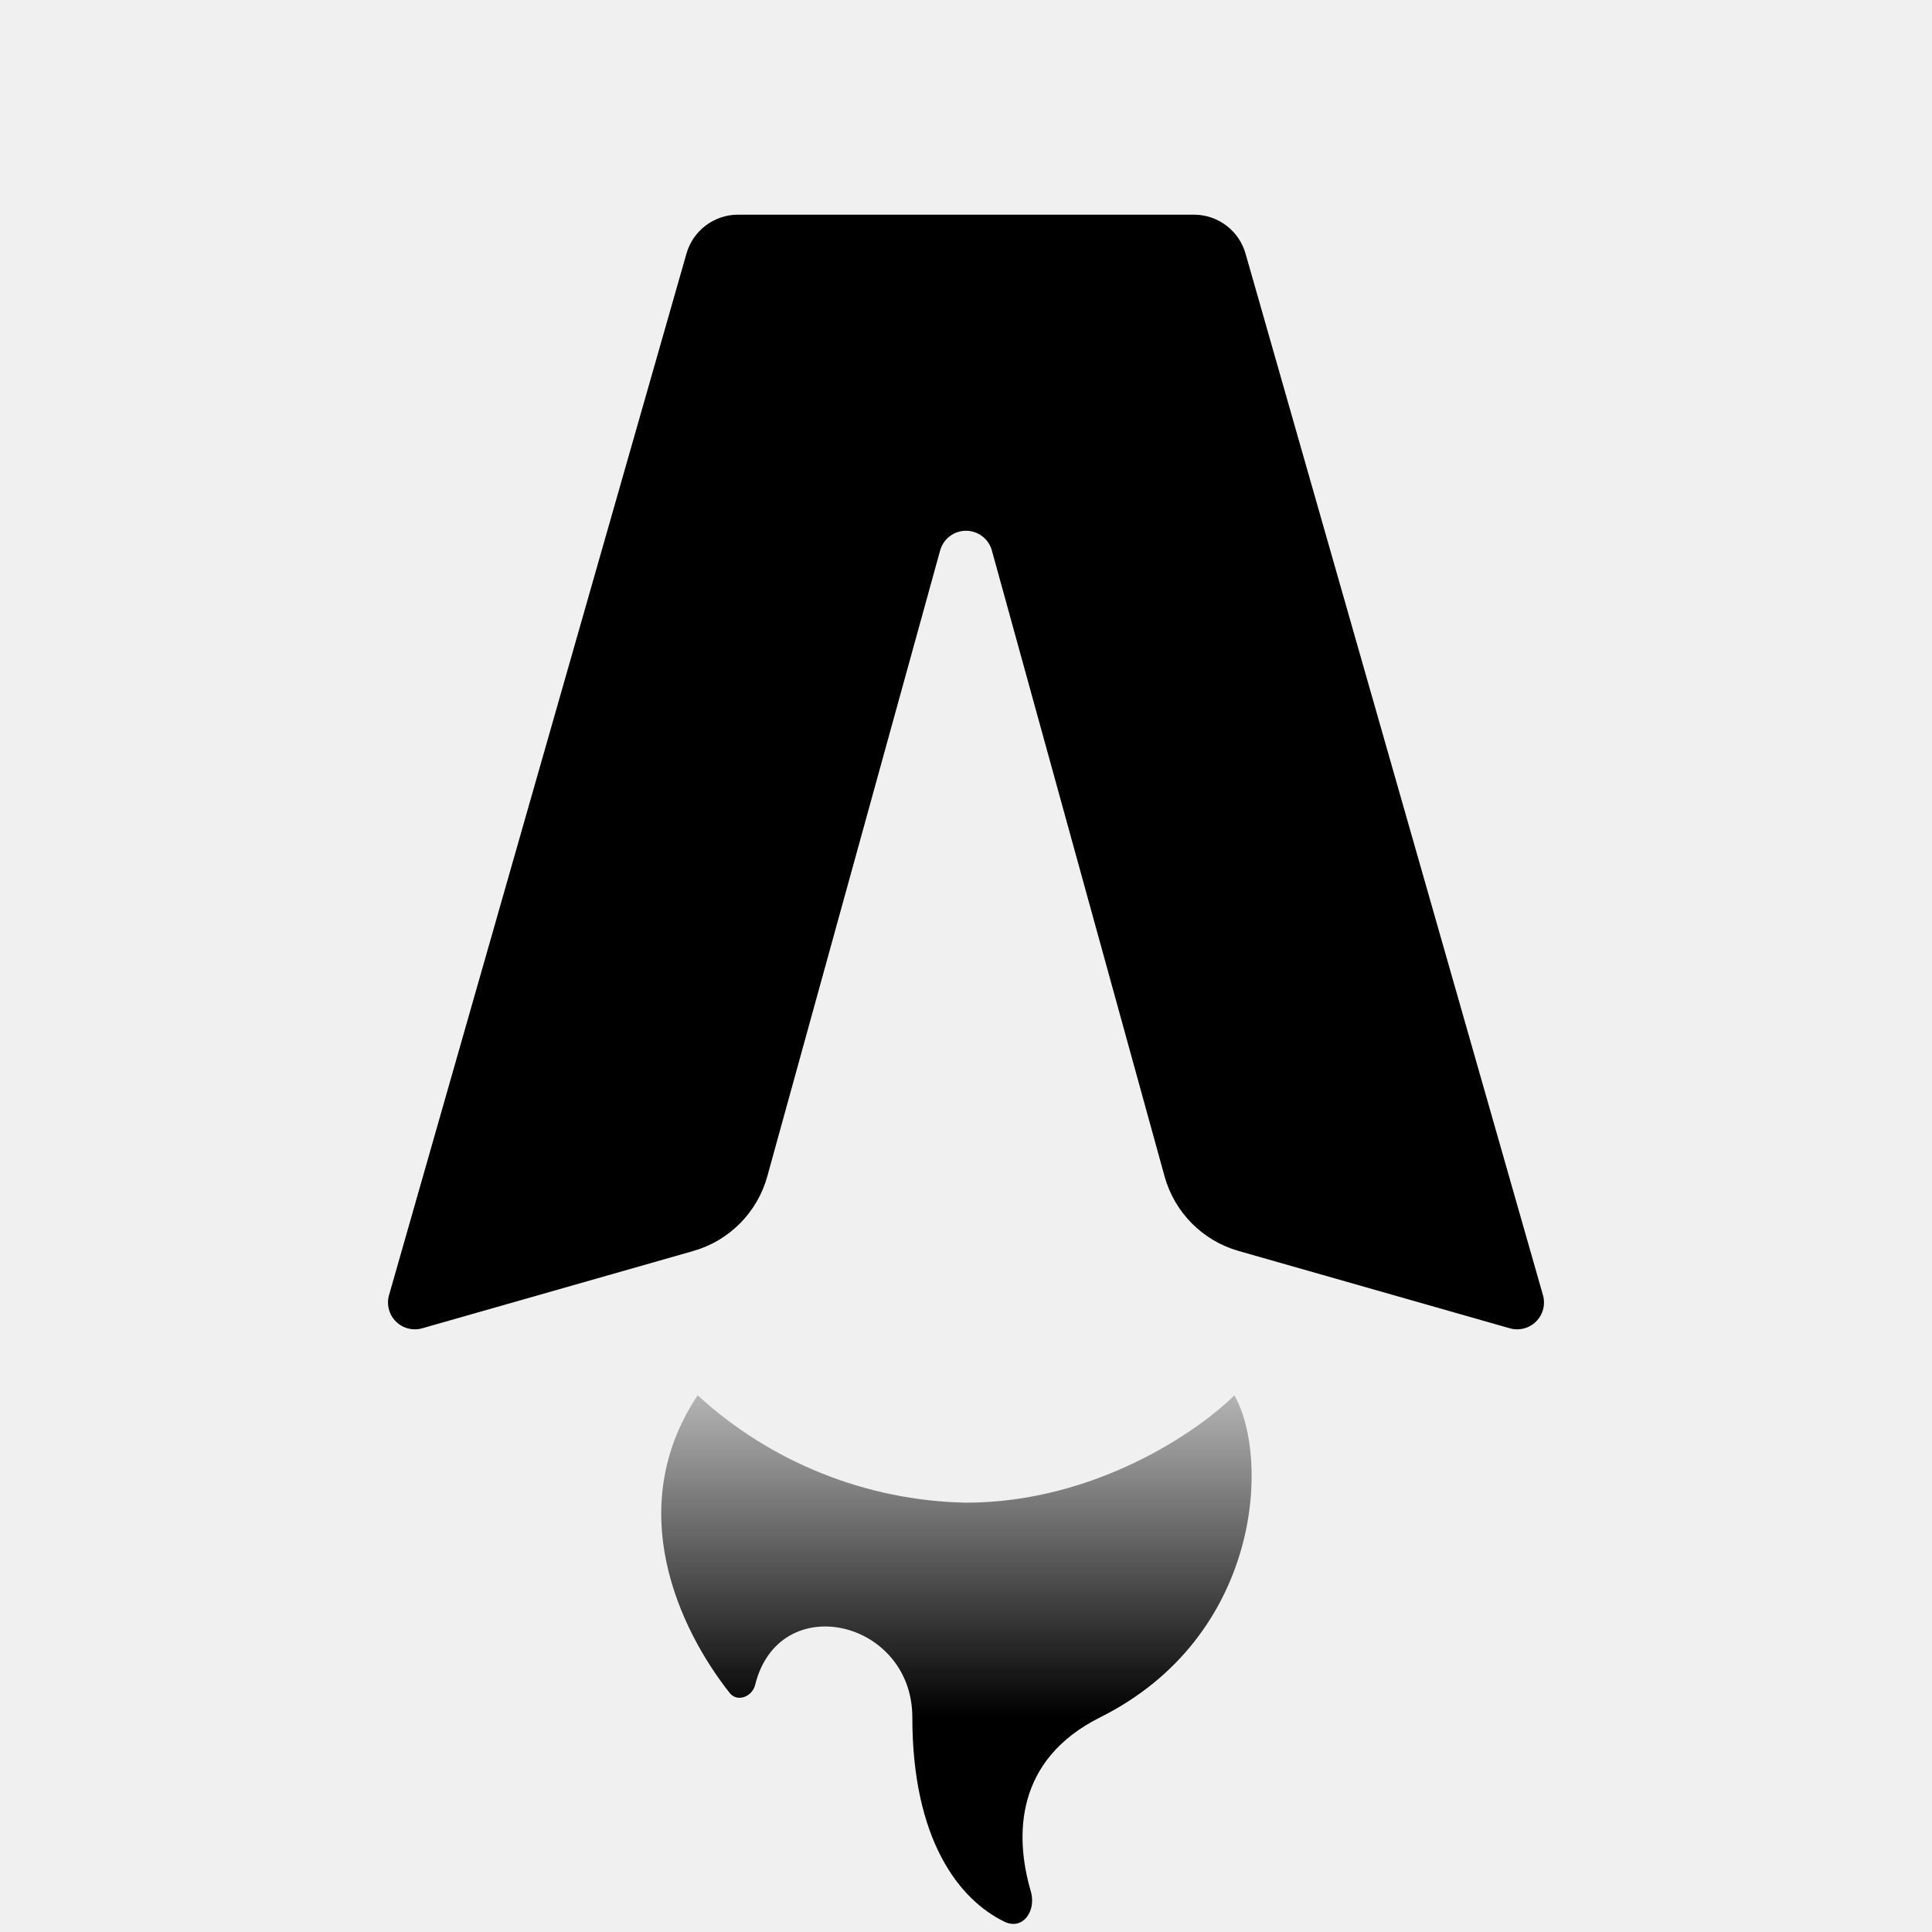
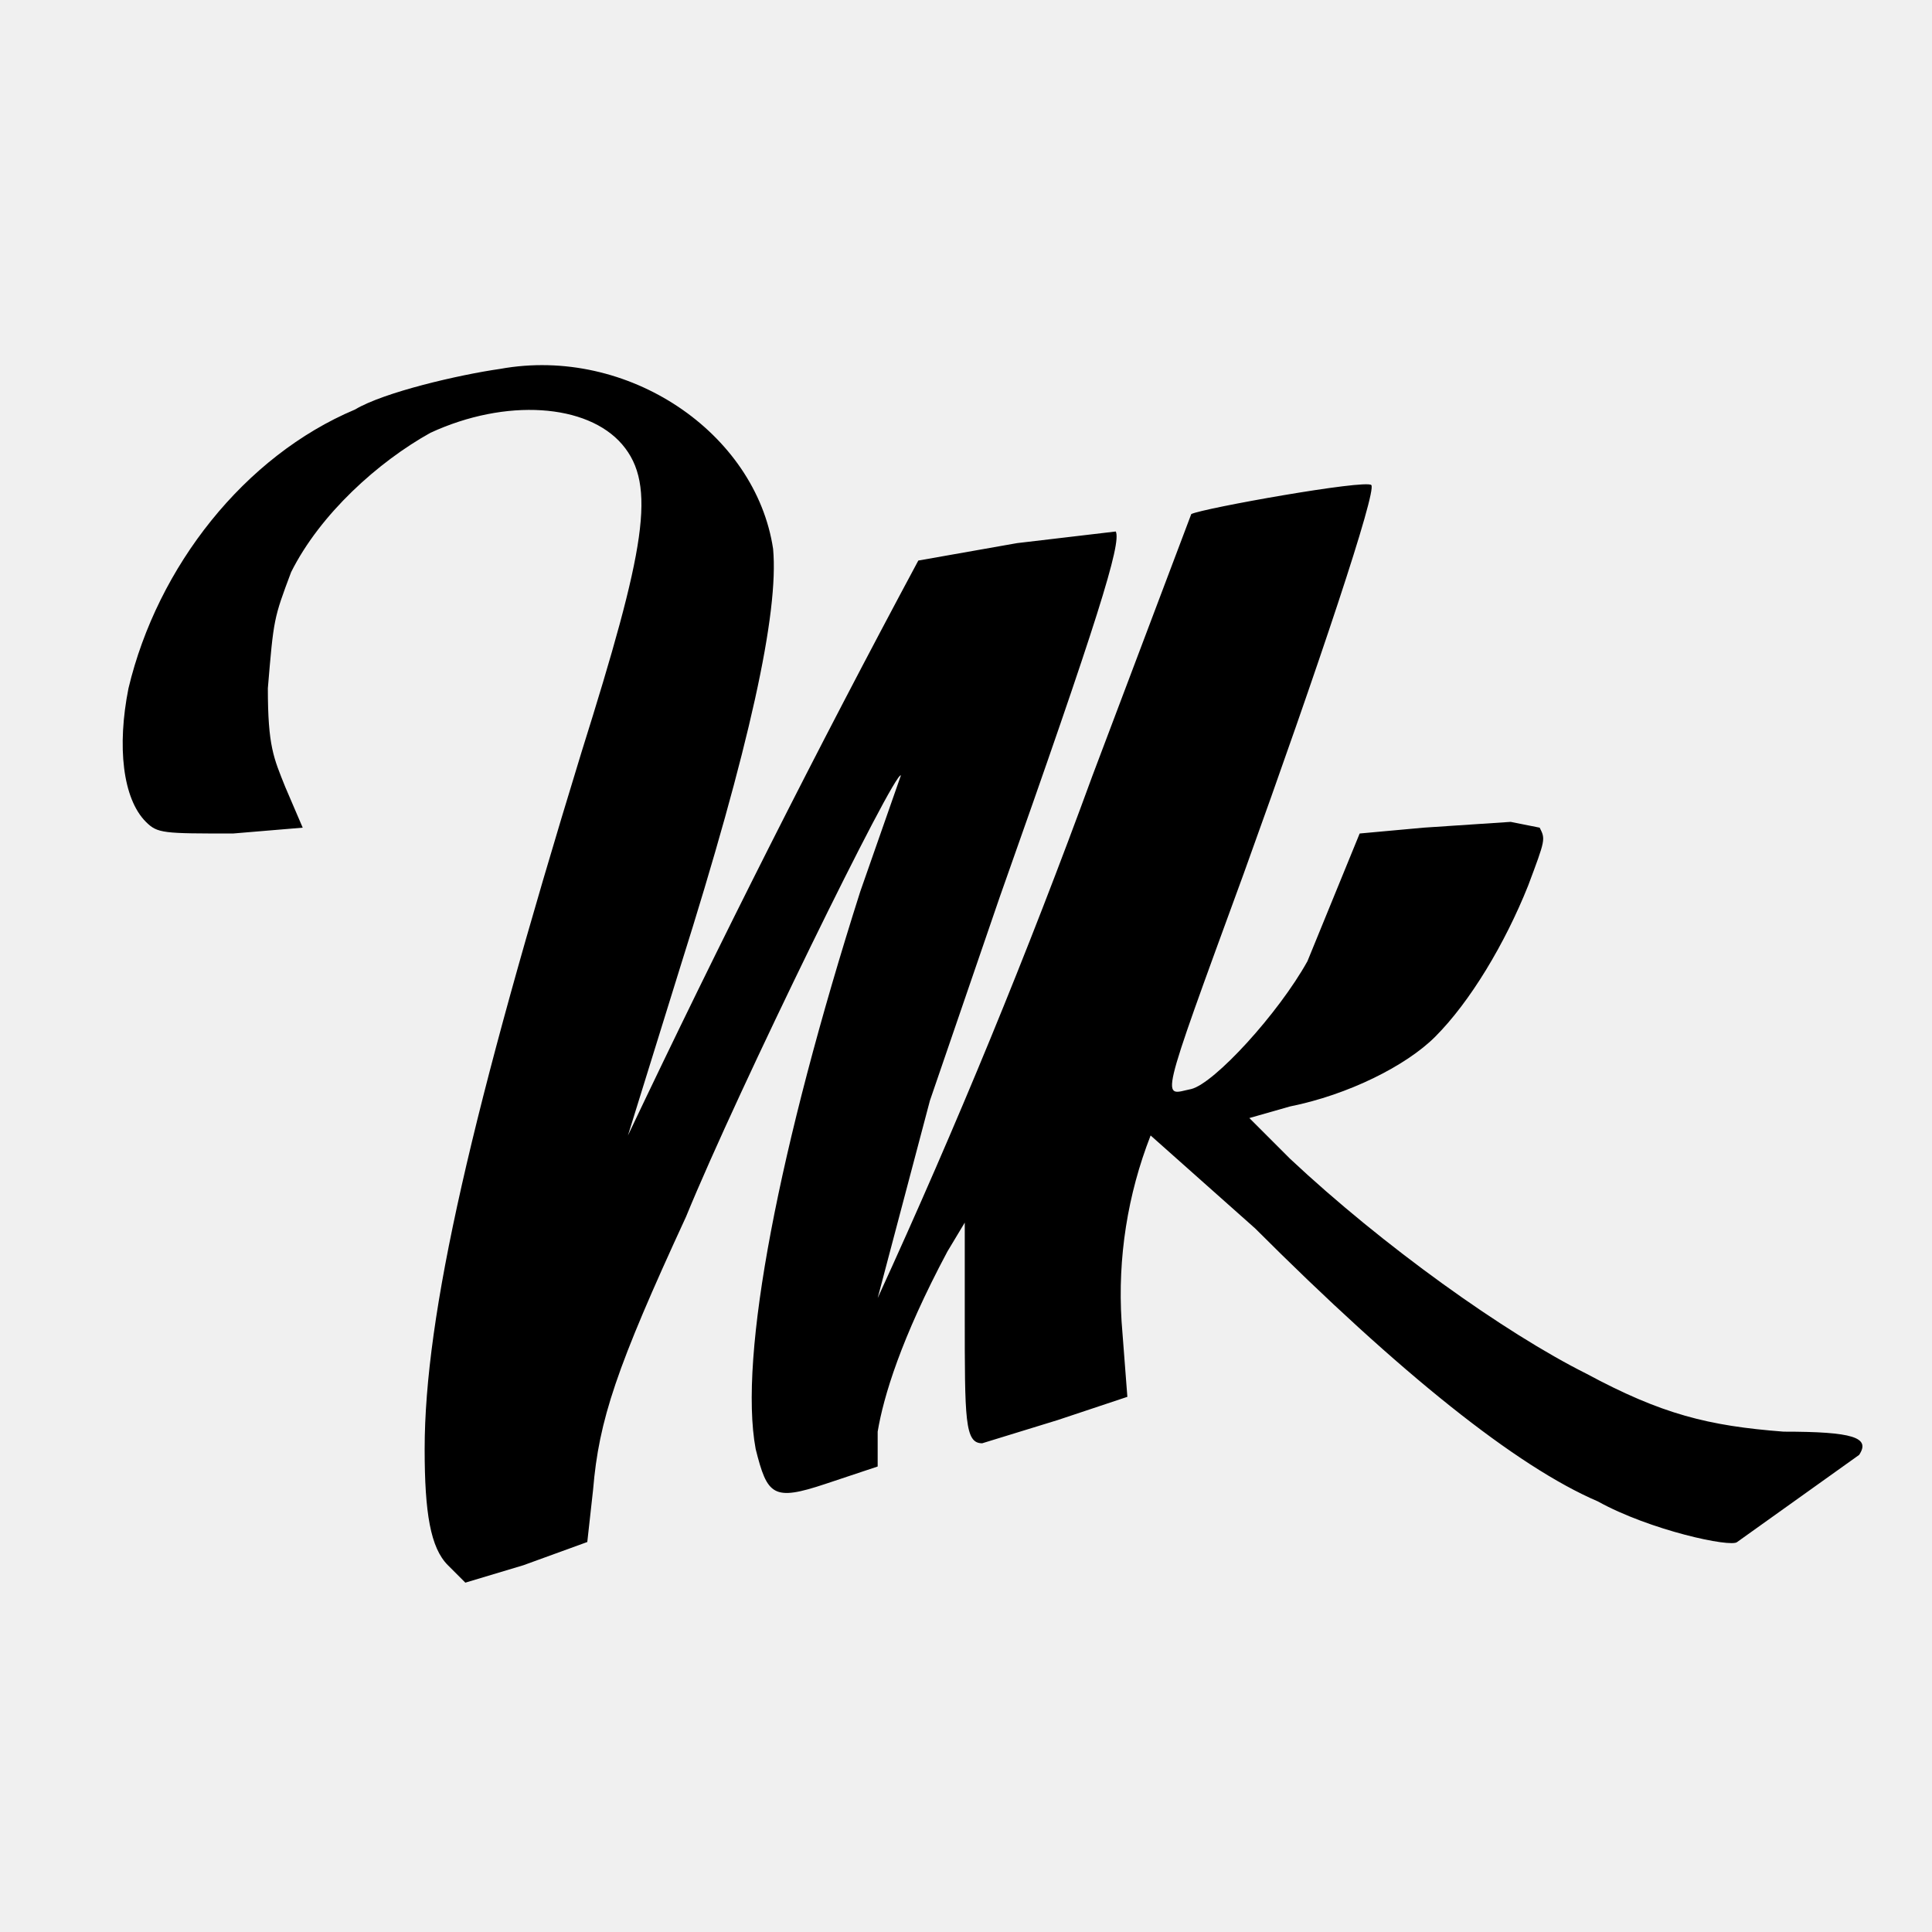
- <svg xmlns="http://www.w3.org/2000/svg" fill="none" viewBox="0 0 36 36">
-   <path fill="#000" d="M22.25 4h-8.5a1 1 0 0 0-.96.73l-5.54 19.4a.5.5 0 0 0 .62.62l5.05-1.44a2 2 0 0 0 1.38-1.4l3.22-11.66a.5.5 0 0 1 .96 0l3.22 11.67a2 2 0 0 0 1.38 1.39l5.05 1.44a.5.5 0 0 0 .62-.62l-5.54-19.4a1 1 0 0 0-.96-.73Z" />
-   <path fill="url(#gradient)" d="M18 28a7.63 7.63 0 0 1-5-2c-1.4 2.1-.35 4.35.6 5.55.14.17.41.07.47-.15.44-1.8 2.93-1.22 2.93.6 0 2.28.87 3.4 1.72 3.81.34.16.59-.2.49-.56-.31-1.05-.29-2.46 1.29-3.25 3-1.5 3.17-4.83 2.5-6-.67.67-2.6 2-5 2Z" />
-   <defs>
-     <linearGradient id="gradient" x1="16" x2="16" y1="32" y2="24" gradientUnits="userSpaceOnUse">
-       <stop stop-color="#000" />
-       <stop offset="1" stop-color="#000" stop-opacity="0" />
-     </linearGradient>
-   </defs>
+ <svg xmlns="http://www.w3.org/2000/svg" width="100%" height="100%" viewBox="0 0 50 50" version="1.1" xml:space="preserve" style="fill-rule:evenodd;clip-rule:evenodd;stroke-linejoin:round;stroke-miterlimit:2;">
  <style>
-     @media (prefers-color-scheme:dark){:root{filter:invert(100%)}}
-   </style>
+     path {
+       fill: #000;
+       fill-rule: nonzero;
+     }
+     @media (prefers-color-scheme: dark) {
+       path {
+         fill: #fff;
+         fill-rule: nonzero;
+       }
+     }
+     </style>
+   <path d="M12.944,9.547c-1.052,0.15 -3.006,0.601 -3.757,1.052c-2.856,1.202 -5.11,4.058 -5.862,7.214c-0.3,1.503 -0.15,2.856 0.451,3.457c0.301,0.301 0.451,0.301 2.255,0.301l1.803,-0.151l-0.451,-1.052c-0.3,-0.751 -0.451,-1.052 -0.451,-2.555c0.151,-1.803 0.151,-1.803 0.602,-3.006c0.751,-1.503 2.254,-2.855 3.607,-3.607c1.954,-0.901 4.058,-0.751 4.96,0.301c0.901,1.052 0.601,2.705 -1.052,7.966c-2.856,9.318 -4.059,14.578 -4.059,18.035c0,1.653 0.151,2.555 0.602,3.006l0.451,0.451l1.503,-0.451l1.653,-0.601l0.15,-1.353c0.15,-1.803 0.601,-3.156 2.405,-7.064c1.353,-3.306 5.411,-11.573 5.561,-11.422l-1.052,3.006c-2.104,6.613 -3.156,12.023 -2.706,14.428c0.301,1.203 0.451,1.353 1.804,0.902l1.353,-0.451l-0,-0.902c0.15,-0.901 0.601,-2.404 1.803,-4.659l0.451,-0.751l0,2.404c0,2.706 0,3.307 0.451,3.307l1.954,-0.601l1.803,-0.601l-0.15,-1.954c-0.103,-1.639 0.154,-3.281 0.752,-4.81l2.705,2.405c3.757,3.757 6.763,6.162 8.867,7.064c1.353,0.751 3.457,1.202 3.608,1.052l3.156,-2.254c0.3,-0.451 -0.151,-0.602 -1.954,-0.602c-1.954,-0.15 -3.156,-0.451 -5.11,-1.503c-2.104,-1.052 -5.261,-3.306 -7.665,-5.561l-1.052,-1.052l1.052,-0.3c1.503,-0.301 3.006,-1.052 3.757,-1.804c0.902,-0.902 1.804,-2.405 2.405,-3.908c0.451,-1.202 0.451,-1.202 0.3,-1.503l-0.751,-0.15l-2.254,0.15l-1.654,0.151l-1.352,3.306c-0.752,1.353 -2.405,3.157 -3.006,3.307c-0.752,0.15 -0.902,0.601 1.352,-5.561c1.954,-5.411 3.457,-9.92 3.307,-10.07c-0.15,-0.15 -4.359,0.601 -4.659,0.751l-2.555,6.764c-1.674,4.581 -3.529,9.093 -5.561,13.526l1.352,-5.11l1.804,-5.26c2.555,-7.214 3.156,-9.168 3.006,-9.469l-2.555,0.301l-2.555,0.451c-2.628,4.897 -5.133,9.858 -7.515,14.879l1.353,-4.358c1.803,-5.712 2.555,-9.169 2.404,-10.822c-0.451,-3.006 -3.757,-5.26 -7.064,-4.659Z" />
</svg>
